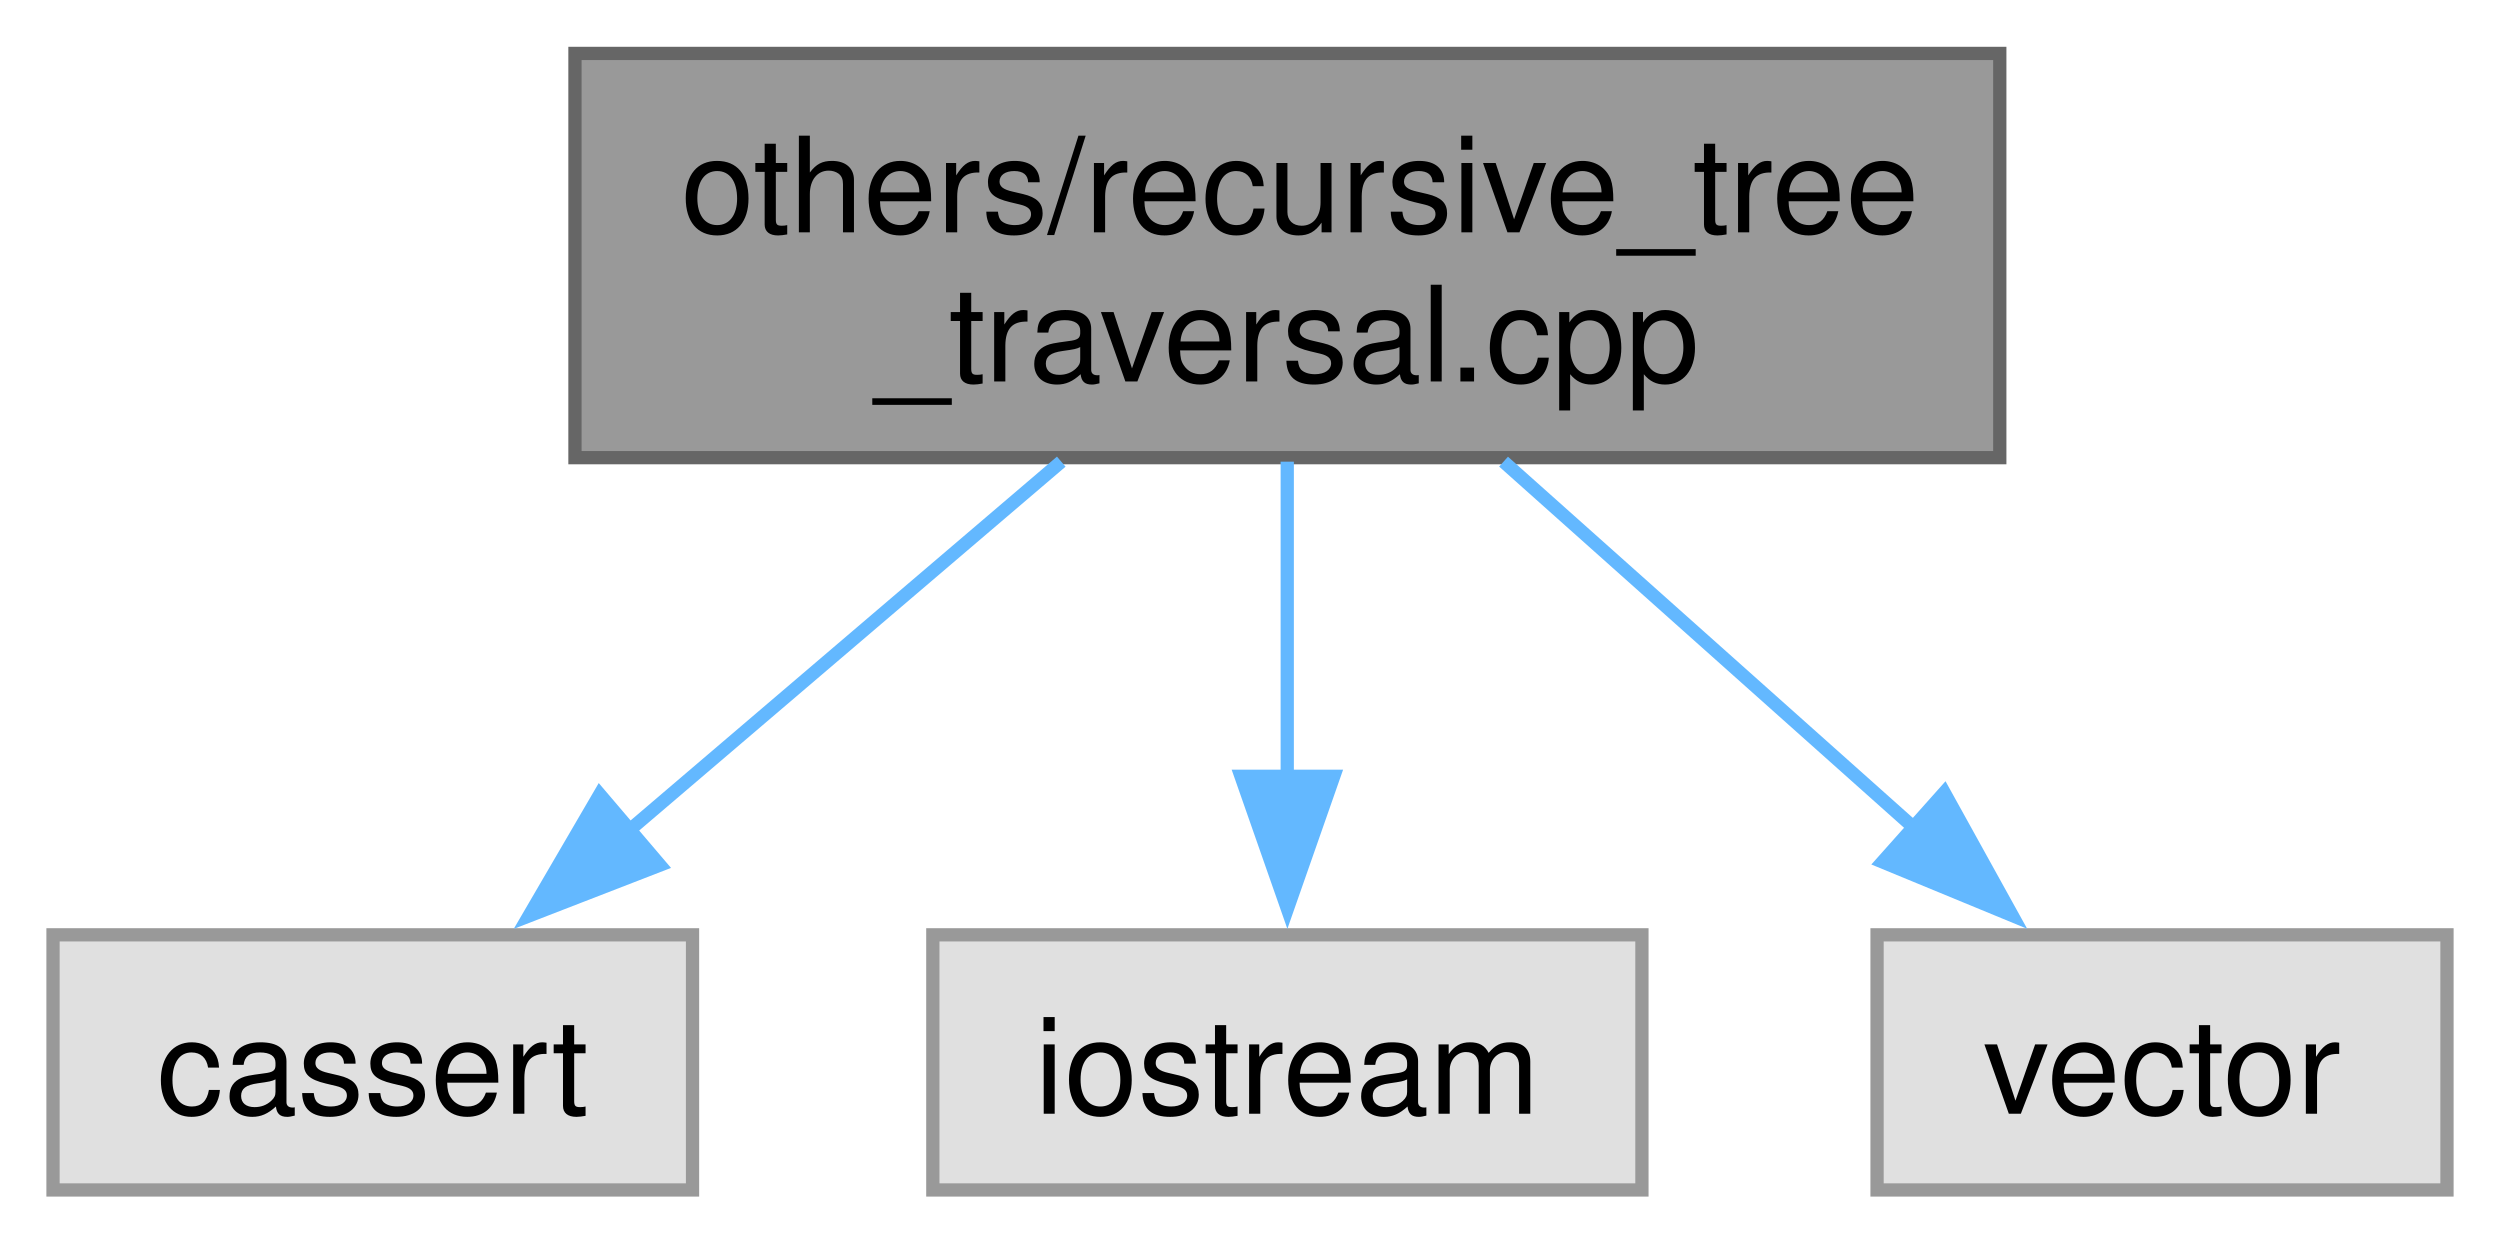
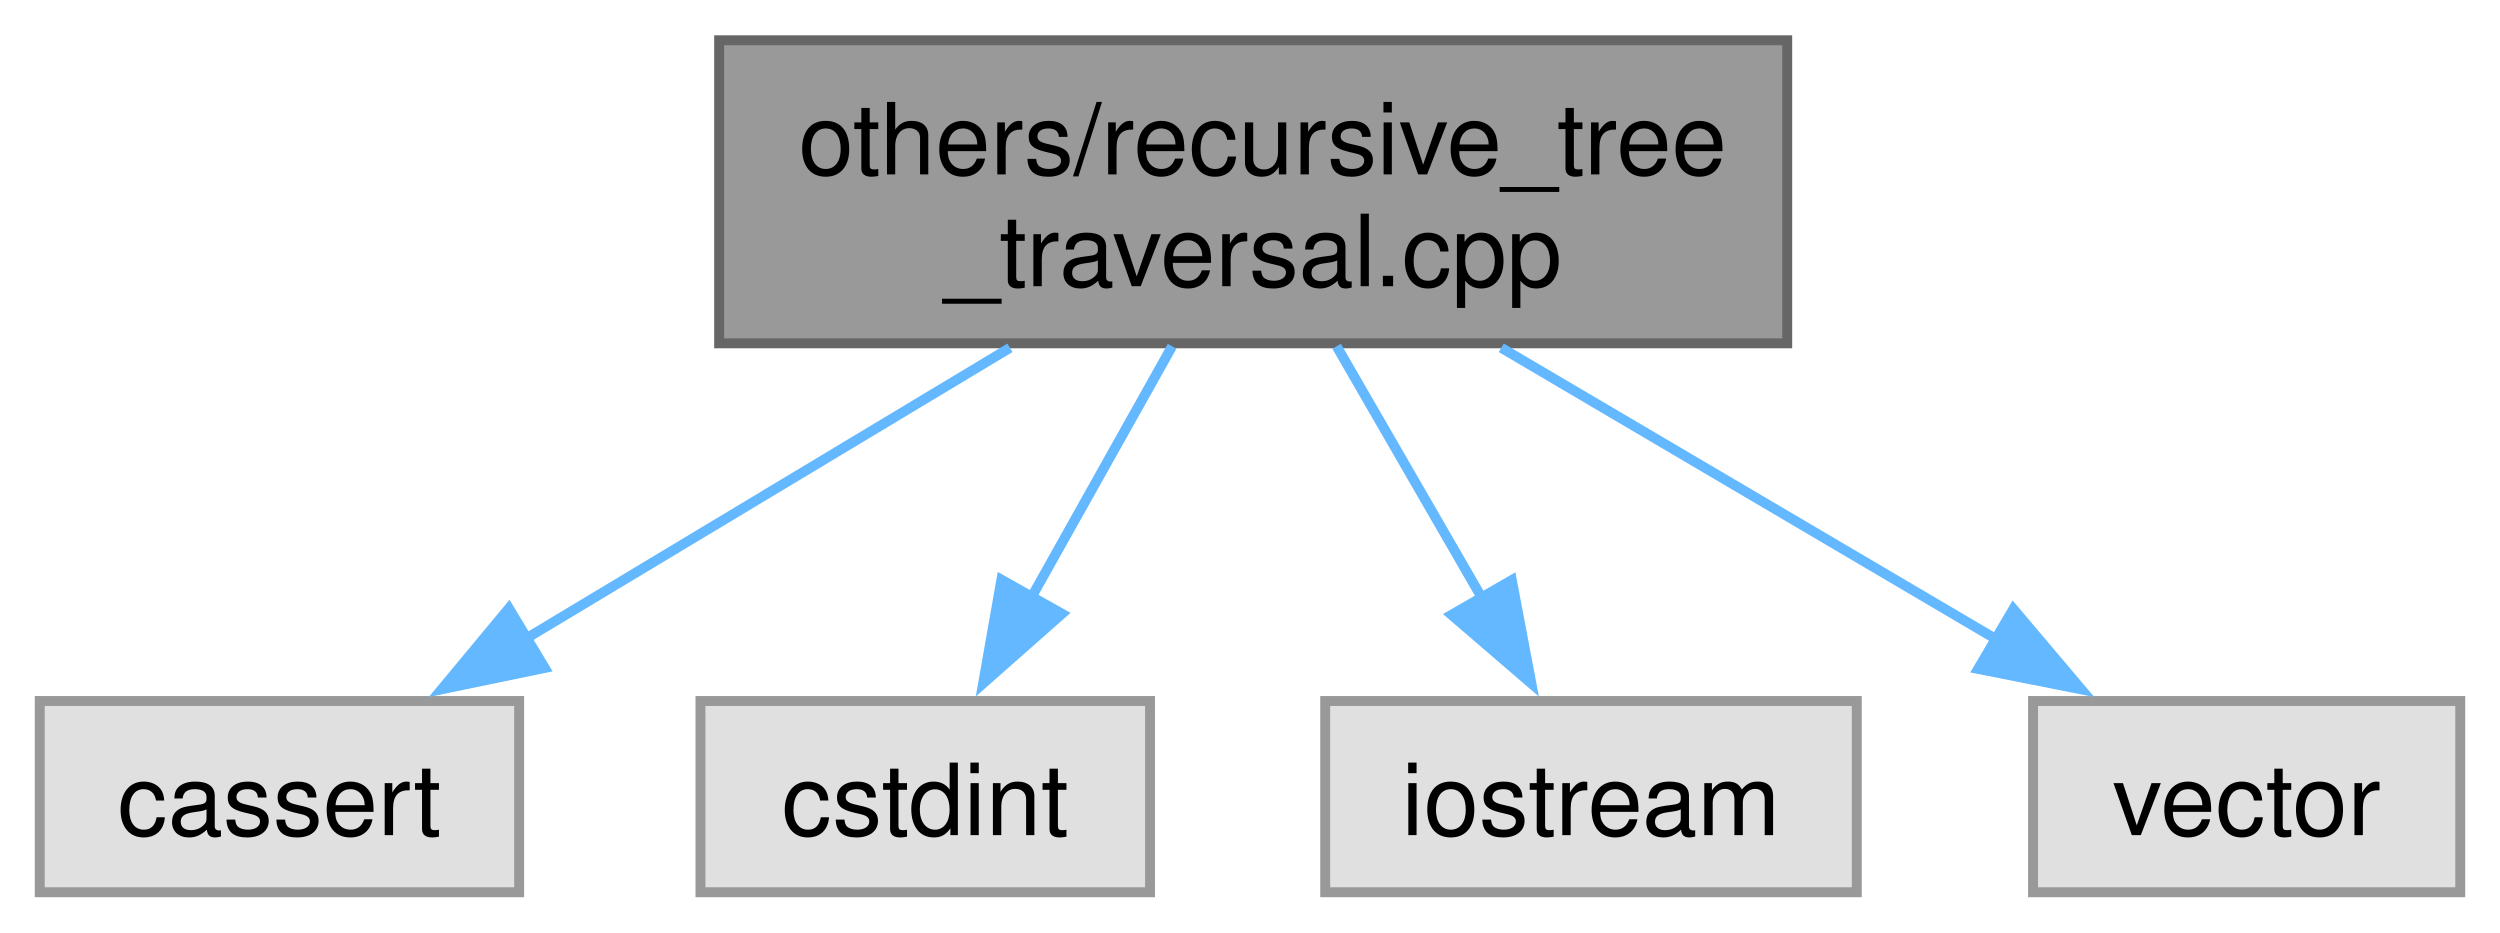
- <svg xmlns="http://www.w3.org/2000/svg" xmlns:xlink="http://www.w3.org/1999/xlink" width="189pt" height="94pt" viewBox="0.00 0.00 188.62 93.75">
+ <svg xmlns="http://www.w3.org/2000/svg" xmlns:xlink="http://www.w3.org/1999/xlink" width="252pt" height="94pt" viewBox="0.00 0.00 251.62 93.75">
  <g id="graph0" class="graph" transform="scale(1 1) rotate(0) translate(4 89.75)">
    <g id="Node000001" class="node">
      <g id="a_Node000001">
        <a xlink:title="Recursive version of Inorder, Preorder, and Postorder [Traversal of the Tree] (https://en....">
-           <polygon fill="#999999" stroke="#666666" points="146.88,-85.75 39.38,-85.75 39.38,-55.25 146.88,-55.25 146.88,-85.75" />
-           <text text-anchor="start" x="47.38" y="-72.25" font-family="Helvetica,sans-Serif" font-size="10.00">others/recursive_tree</text>
-           <text text-anchor="middle" x="93.12" y="-61" font-family="Helvetica,sans-Serif" font-size="10.00">_traversal.cpp</text>
+           <polygon fill="#999999" stroke="#666666" points="175.88,-85.75 68.38,-85.75 68.38,-55.25 175.88,-55.25 175.88,-85.75" />
+           <text text-anchor="start" x="76.38" y="-72.25" font-family="Helvetica,sans-Serif" font-size="10.00">others/recursive_tree</text>
+           <text text-anchor="middle" x="122.12" y="-61" font-family="Helvetica,sans-Serif" font-size="10.00">_traversal.cpp</text>
        </a>
      </g>
    </g>
    <g id="Node000002" class="node">
      <g id="a_Node000002">
        <a xlink:title=" ">
          <polygon fill="#e0e0e0" stroke="#999999" points="48.25,-19.25 0,-19.25 0,0 48.25,0 48.25,-19.25" />
          <text text-anchor="middle" x="24.12" y="-5.75" font-family="Helvetica,sans-Serif" font-size="10.00">cassert</text>
        </a>
      </g>
    </g>
    <g id="edge1_Node000001_Node000002" class="edge">
      <g id="a_edge1_Node000001_Node000002">
        <a xlink:title=" ">
-           <path fill="none" stroke="#63b8ff" d="M76.07,-54.95C66.17,-46.5 53.67,-35.83 43.41,-27.08" />
-           <polygon fill="#63b8ff" stroke="#63b8ff" points="45.79,-24.51 35.91,-20.68 41.25,-29.84 45.79,-24.51" />
+           <path fill="none" stroke="#63b8ff" d="M97.65,-54.8C82.72,-45.83 63.71,-34.41 48.76,-25.42" />
+           <polygon fill="#63b8ff" stroke="#63b8ff" points="50.83,-22.58 40.45,-20.43 47.22,-28.58 50.83,-22.58" />
        </a>
      </g>
    </g>
    <g id="Node000003" class="node">
      <g id="a_Node000003">
        <a xlink:title=" ">
-           <polygon fill="#e0e0e0" stroke="#999999" points="119.88,-19.25 66.38,-19.25 66.38,0 119.88,0 119.88,-19.25" />
-           <text text-anchor="middle" x="93.12" y="-5.75" font-family="Helvetica,sans-Serif" font-size="10.00">iostream</text>
+           <polygon fill="#e0e0e0" stroke="#999999" points="111.75,-19.25 66.5,-19.25 66.5,0 111.75,0 111.75,-19.25" />
+           <text text-anchor="middle" x="89.12" y="-5.75" font-family="Helvetica,sans-Serif" font-size="10.00">cstdint</text>
        </a>
      </g>
    </g>
    <g id="edge2_Node000001_Node000003" class="edge">
      <g id="a_edge2_Node000001_Node000003">
        <a xlink:title=" ">
-           <path fill="none" stroke="#63b8ff" d="M93.12,-54.95C93.12,-47.71 93.12,-38.84 93.12,-30.94" />
-           <polygon fill="#63b8ff" stroke="#63b8ff" points="96.63,-31.21 93.13,-21.21 89.63,-31.21 96.63,-31.21" />
+           <path fill="none" stroke="#63b8ff" d="M113.97,-54.95C109.67,-47.28 104.34,-37.77 99.73,-29.54" />
+           <polygon fill="#63b8ff" stroke="#63b8ff" points="102.89,-28.03 94.95,-21.02 96.79,-31.46 102.89,-28.03" />
        </a>
      </g>
    </g>
    <g id="Node000004" class="node">
      <g id="a_Node000004">
        <a xlink:title=" ">
-           <polygon fill="#e0e0e0" stroke="#999999" points="180.62,-19.25 137.62,-19.25 137.62,0 180.62,0 180.62,-19.25" />
-           <text text-anchor="middle" x="159.12" y="-5.75" font-family="Helvetica,sans-Serif" font-size="10.00">vector</text>
+           <polygon fill="#e0e0e0" stroke="#999999" points="182.88,-19.25 129.38,-19.25 129.38,0 182.88,0 182.88,-19.25" />
+           <text text-anchor="middle" x="156.12" y="-5.75" font-family="Helvetica,sans-Serif" font-size="10.00">iostream</text>
        </a>
      </g>
    </g>
    <g id="edge3_Node000001_Node000004" class="edge">
      <g id="a_edge3_Node000001_Node000004">
        <a xlink:title=" ">
-           <path fill="none" stroke="#63b8ff" d="M109.44,-54.95C118.81,-46.59 130.62,-36.05 140.38,-27.35" />
-           <polygon fill="#63b8ff" stroke="#63b8ff" points="142.69,-29.98 147.82,-20.71 138.03,-24.75 142.69,-29.98" />
+           <path fill="none" stroke="#63b8ff" d="M130.53,-54.95C134.96,-47.28 140.45,-37.77 145.2,-29.54" />
+           <polygon fill="#63b8ff" stroke="#63b8ff" points="148.16,-31.42 150.13,-21.01 142.09,-27.92 148.16,-31.42" />
+         </a>
+       </g>
+     </g>
+     <g id="Node000005" class="node">
+       <g id="a_Node000005">
+         <a xlink:title=" ">
+           <polygon fill="#e0e0e0" stroke="#999999" points="243.62,-19.25 200.62,-19.25 200.62,0 243.62,0 243.62,-19.25" />
+           <text text-anchor="middle" x="222.12" y="-5.75" font-family="Helvetica,sans-Serif" font-size="10.00">vector</text>
+         </a>
+       </g>
+     </g>
+     <g id="edge4_Node000001_Node000005" class="edge">
+       <g id="a_edge4_Node000001_Node000005">
+         <a xlink:title=" ">
+           <path fill="none" stroke="#63b8ff" d="M147.1,-54.8C162.33,-45.83 181.73,-34.41 196.99,-25.42" />
+           <polygon fill="#63b8ff" stroke="#63b8ff" points="198.64,-28.51 205.48,-20.42 195.09,-22.48 198.64,-28.51" />
        </a>
      </g>
    </g>
  </g>
</svg>
